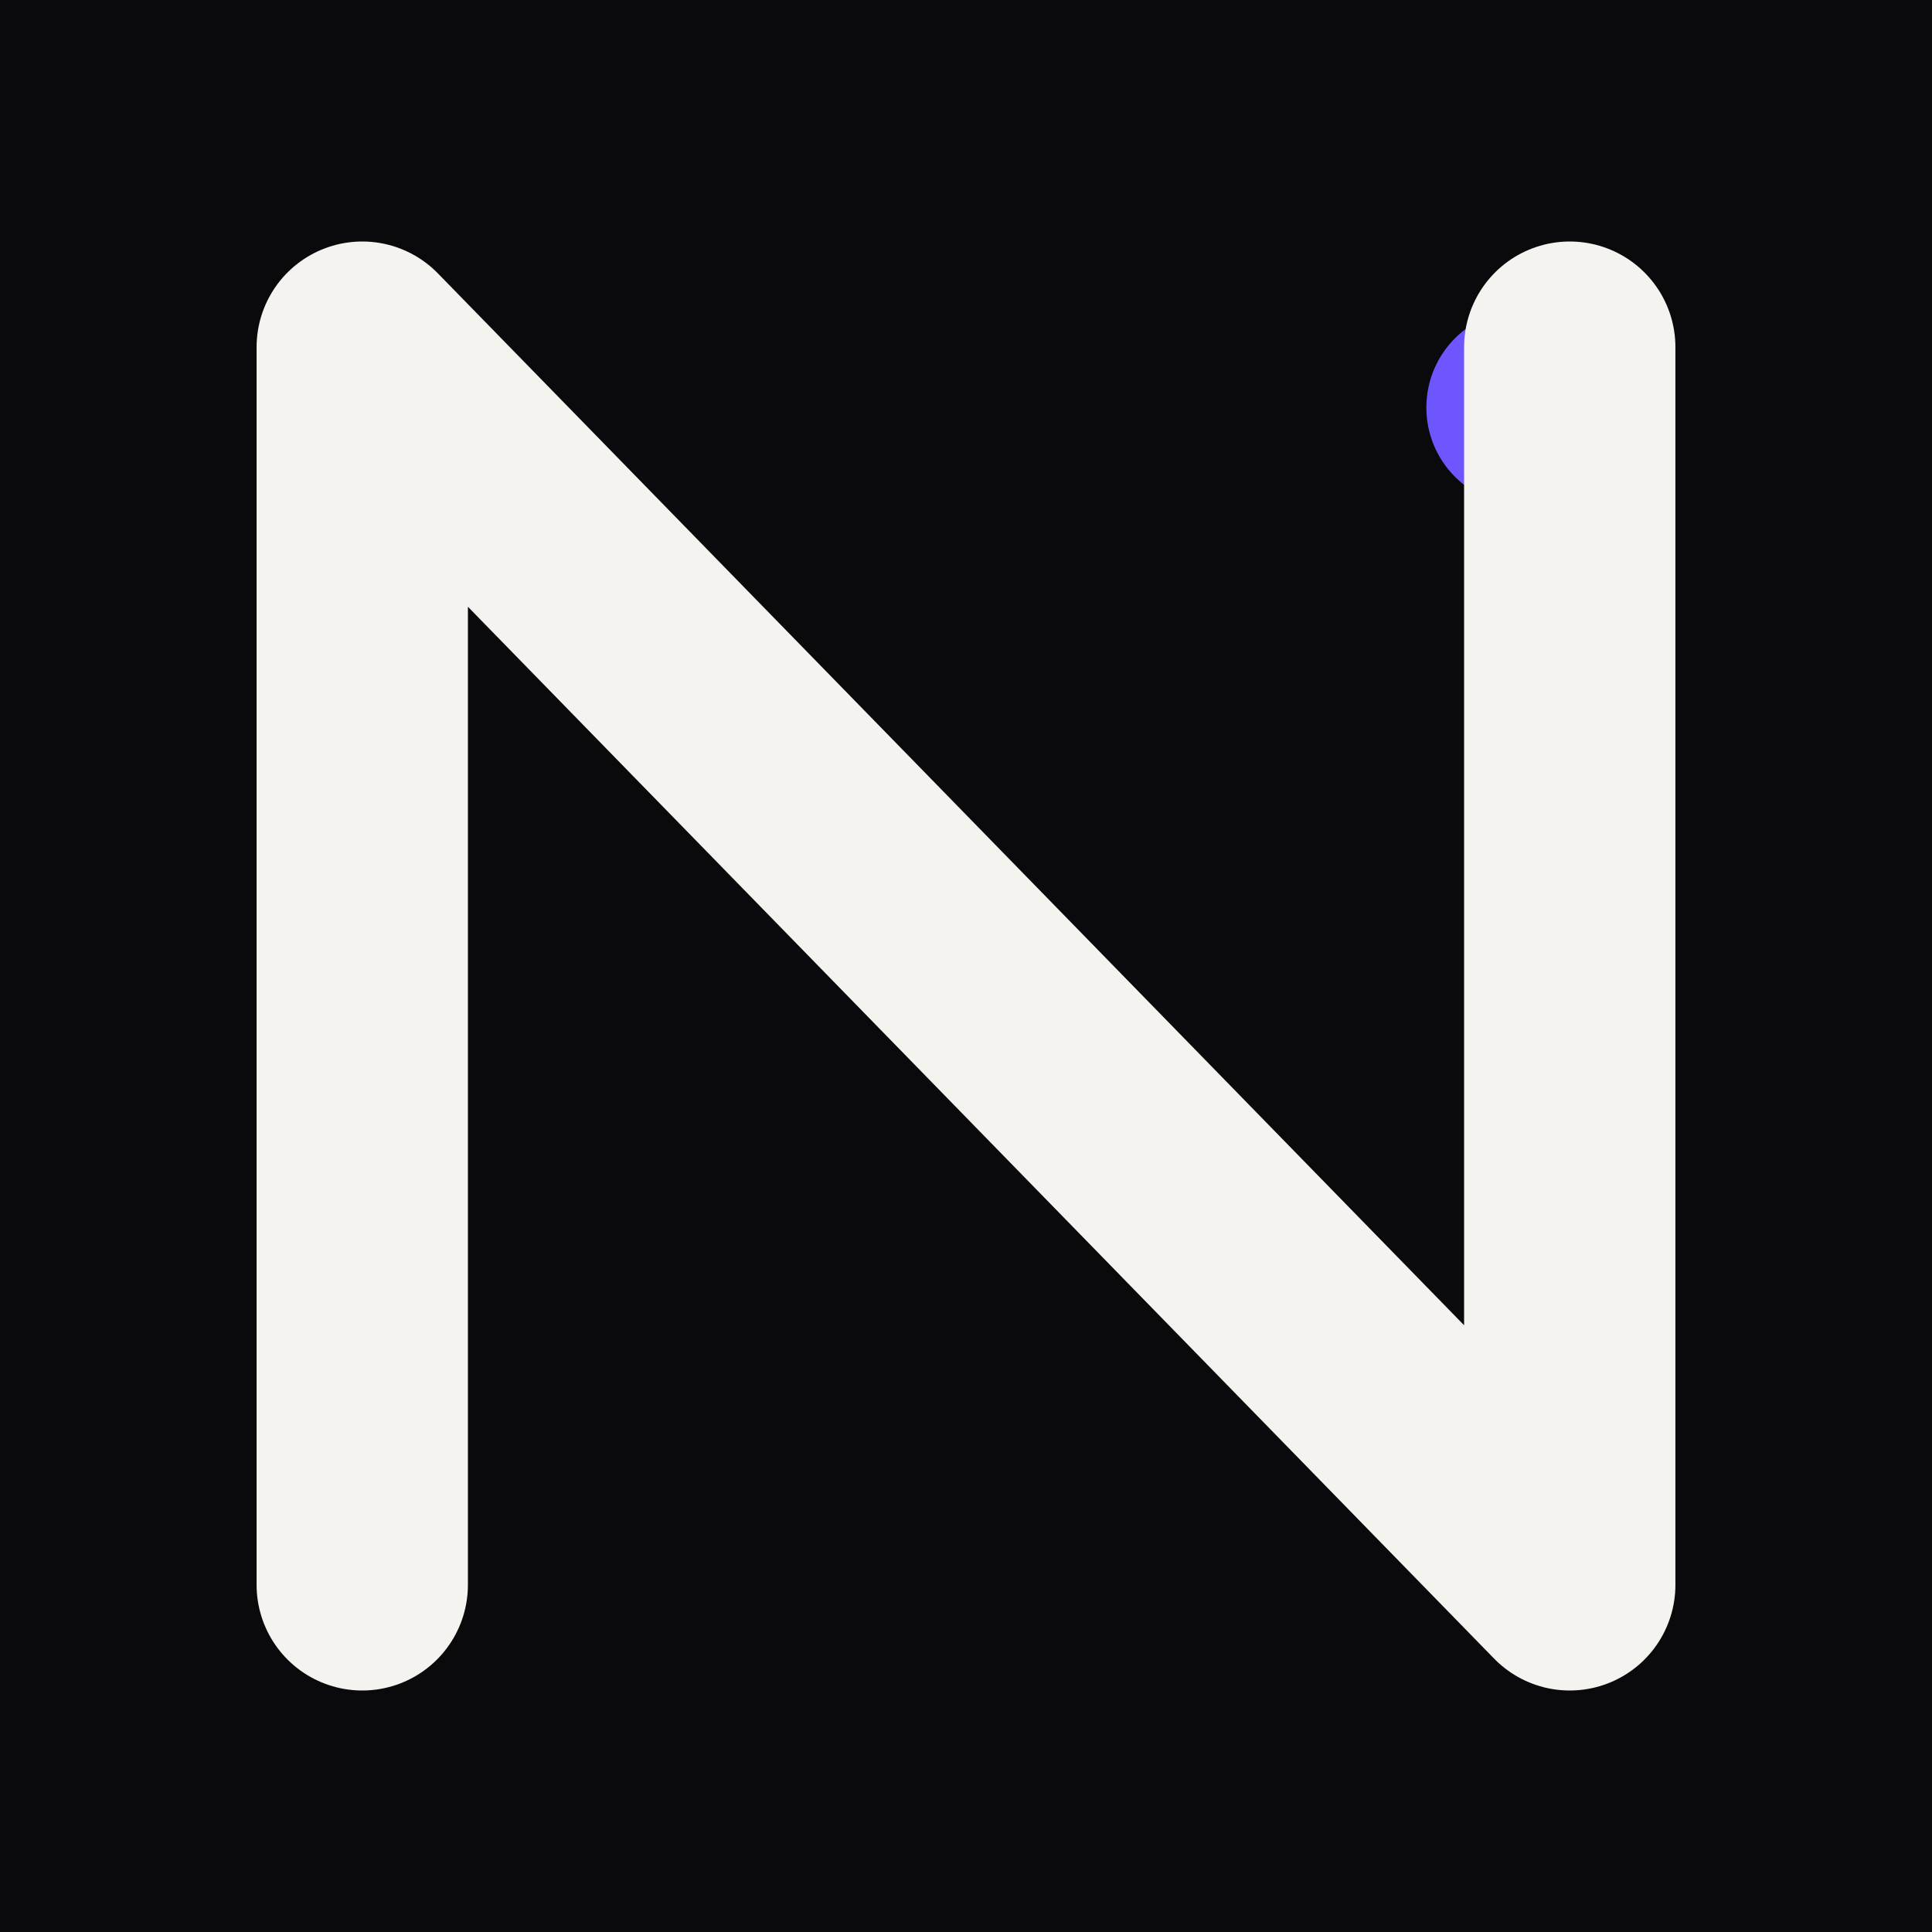
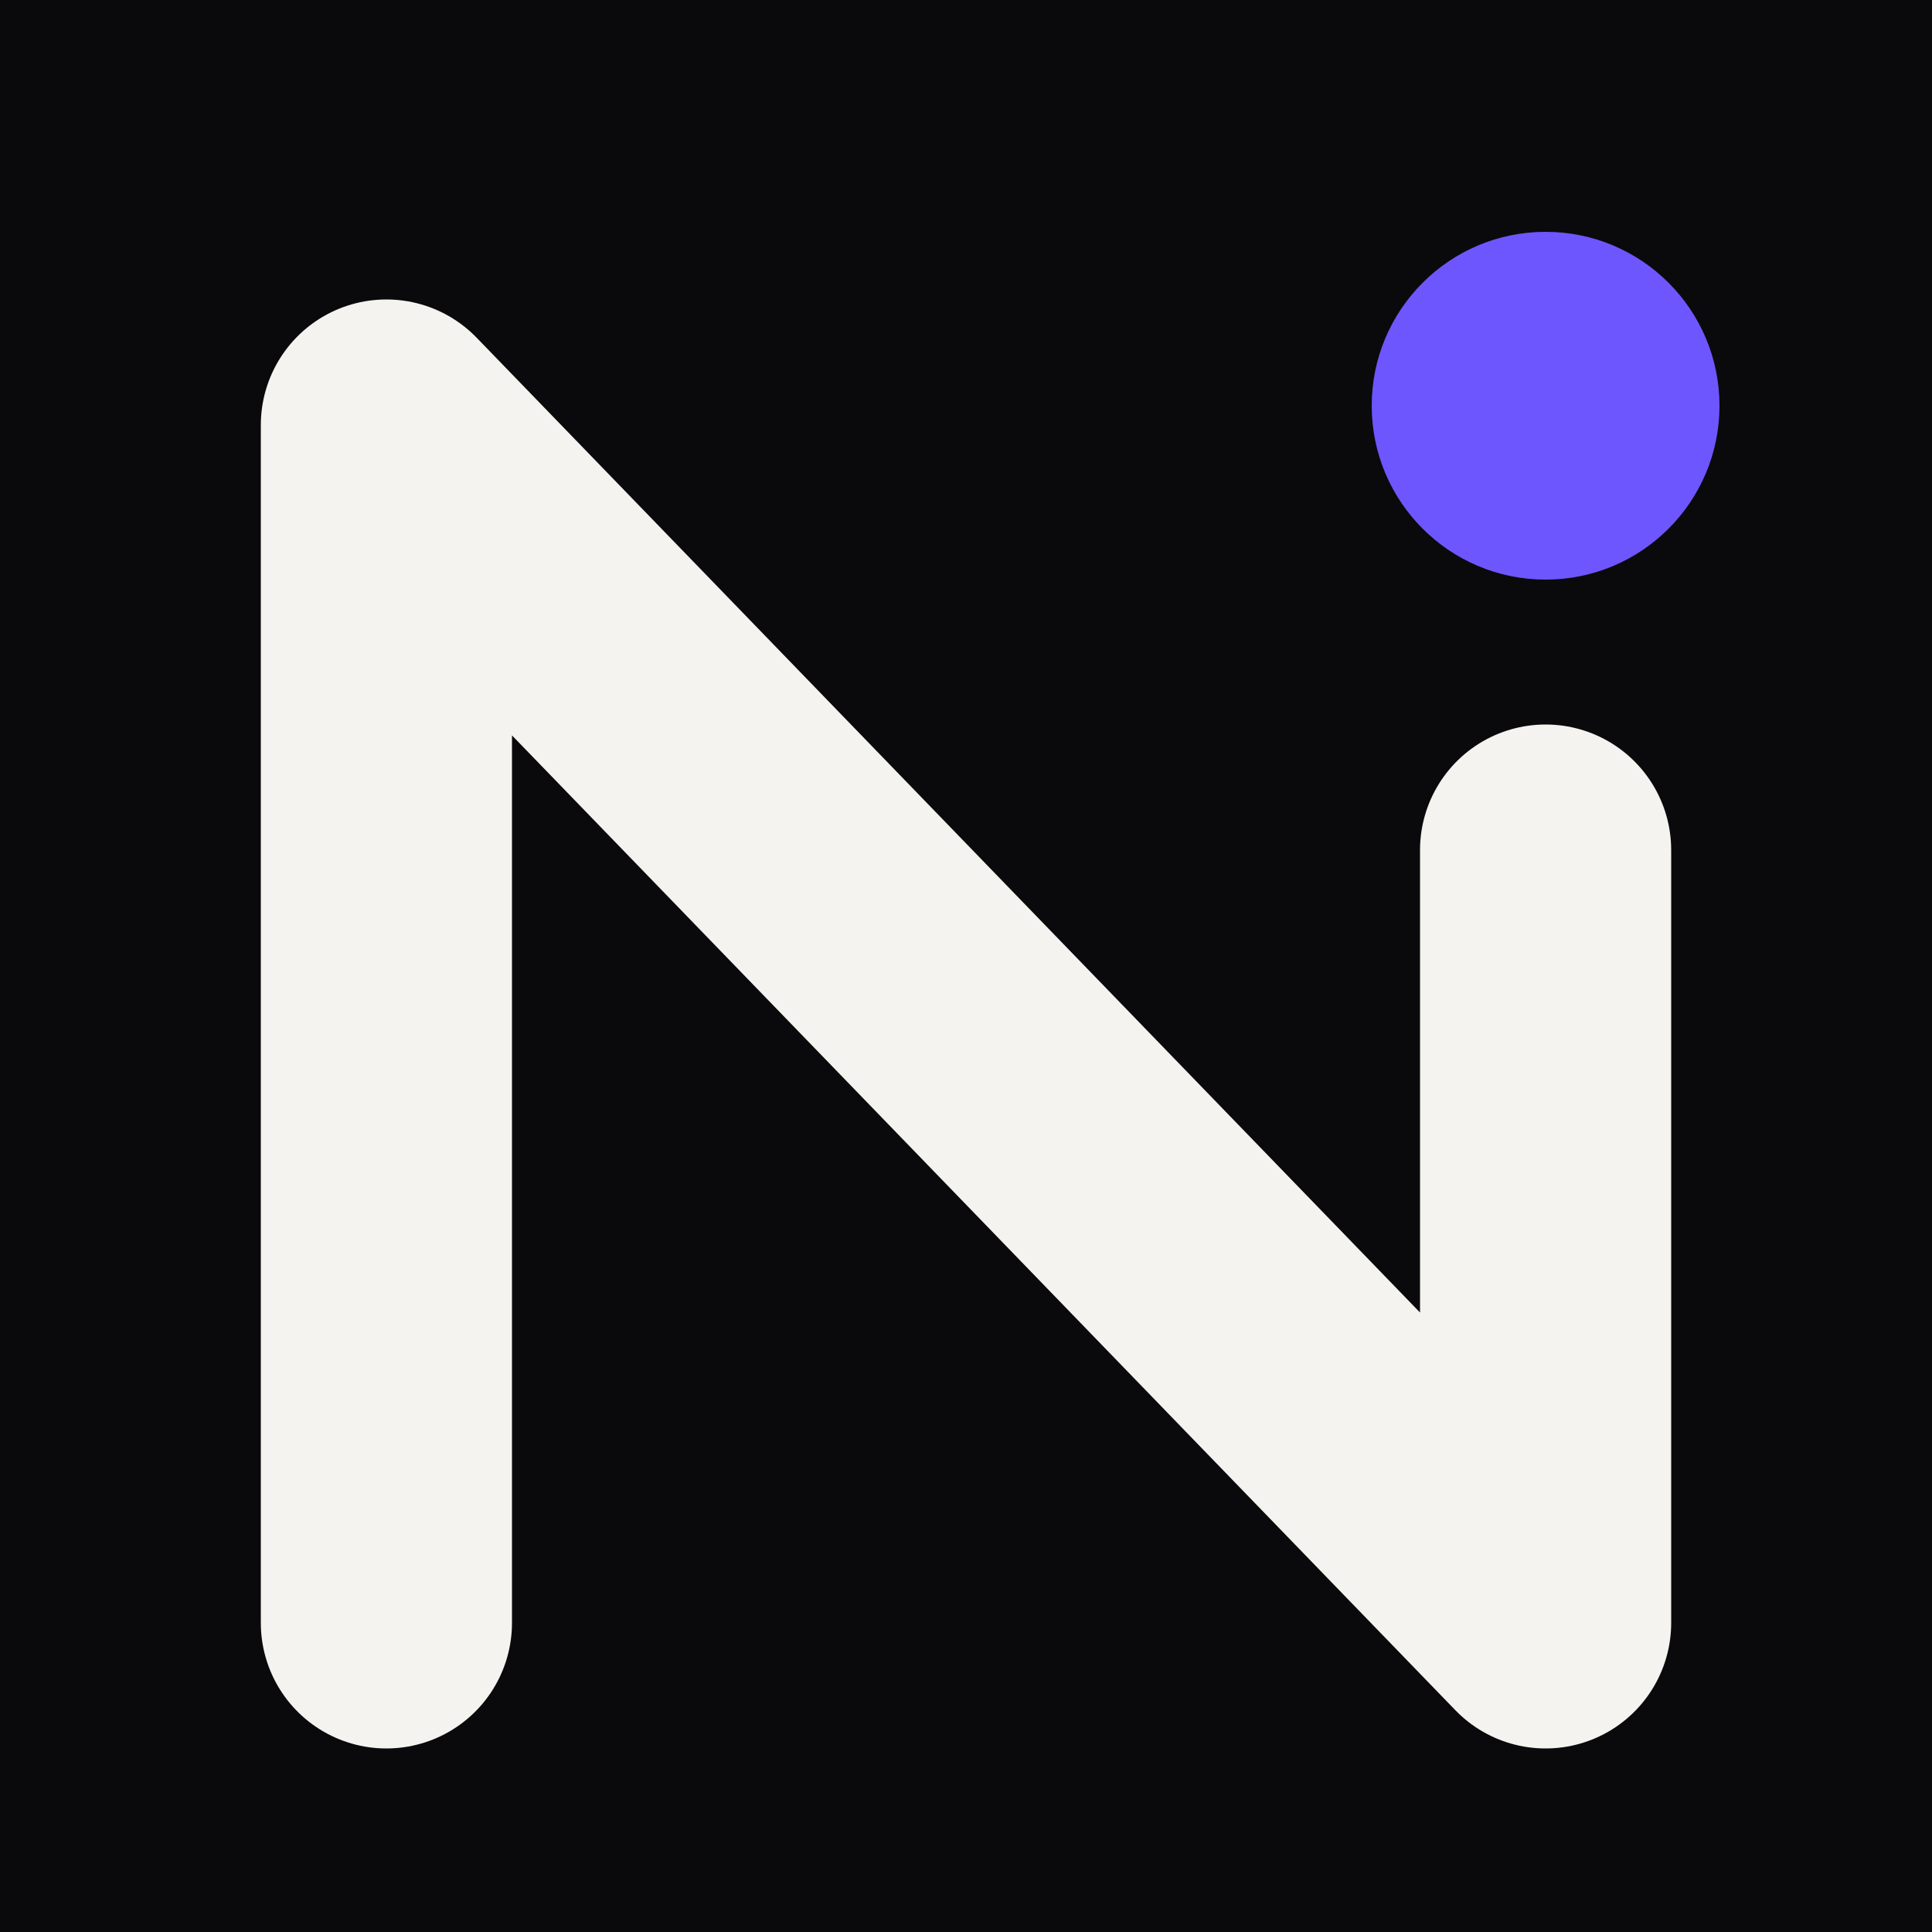
- <svg xmlns="http://www.w3.org/2000/svg" viewBox="0 0 512 512">
-   <rect width="512" height="512" fill="#0a0a0c" />
-   <circle cx="404" cy="108" r="26" fill="#6e56ff" />
-   <path d="M 96 420 L 96 92 L 416 420 L 416 92" fill="none" stroke="#f4f3ef" stroke-width="56" stroke-linejoin="round" stroke-linecap="round" />
+ <svg xmlns="http://www.w3.org/2000/svg" viewBox="0 0 100 100">
+   <rect width="100" height="100" fill="#0a0a0c" />
+   <path d="M20 84V22l60 62V44" fill="none" stroke="#f4f3ef" stroke-width="13" stroke-linejoin="round" stroke-linecap="round" />
+   <circle cx="80" cy="21" r="9" fill="#6e56ff" />
</svg>
